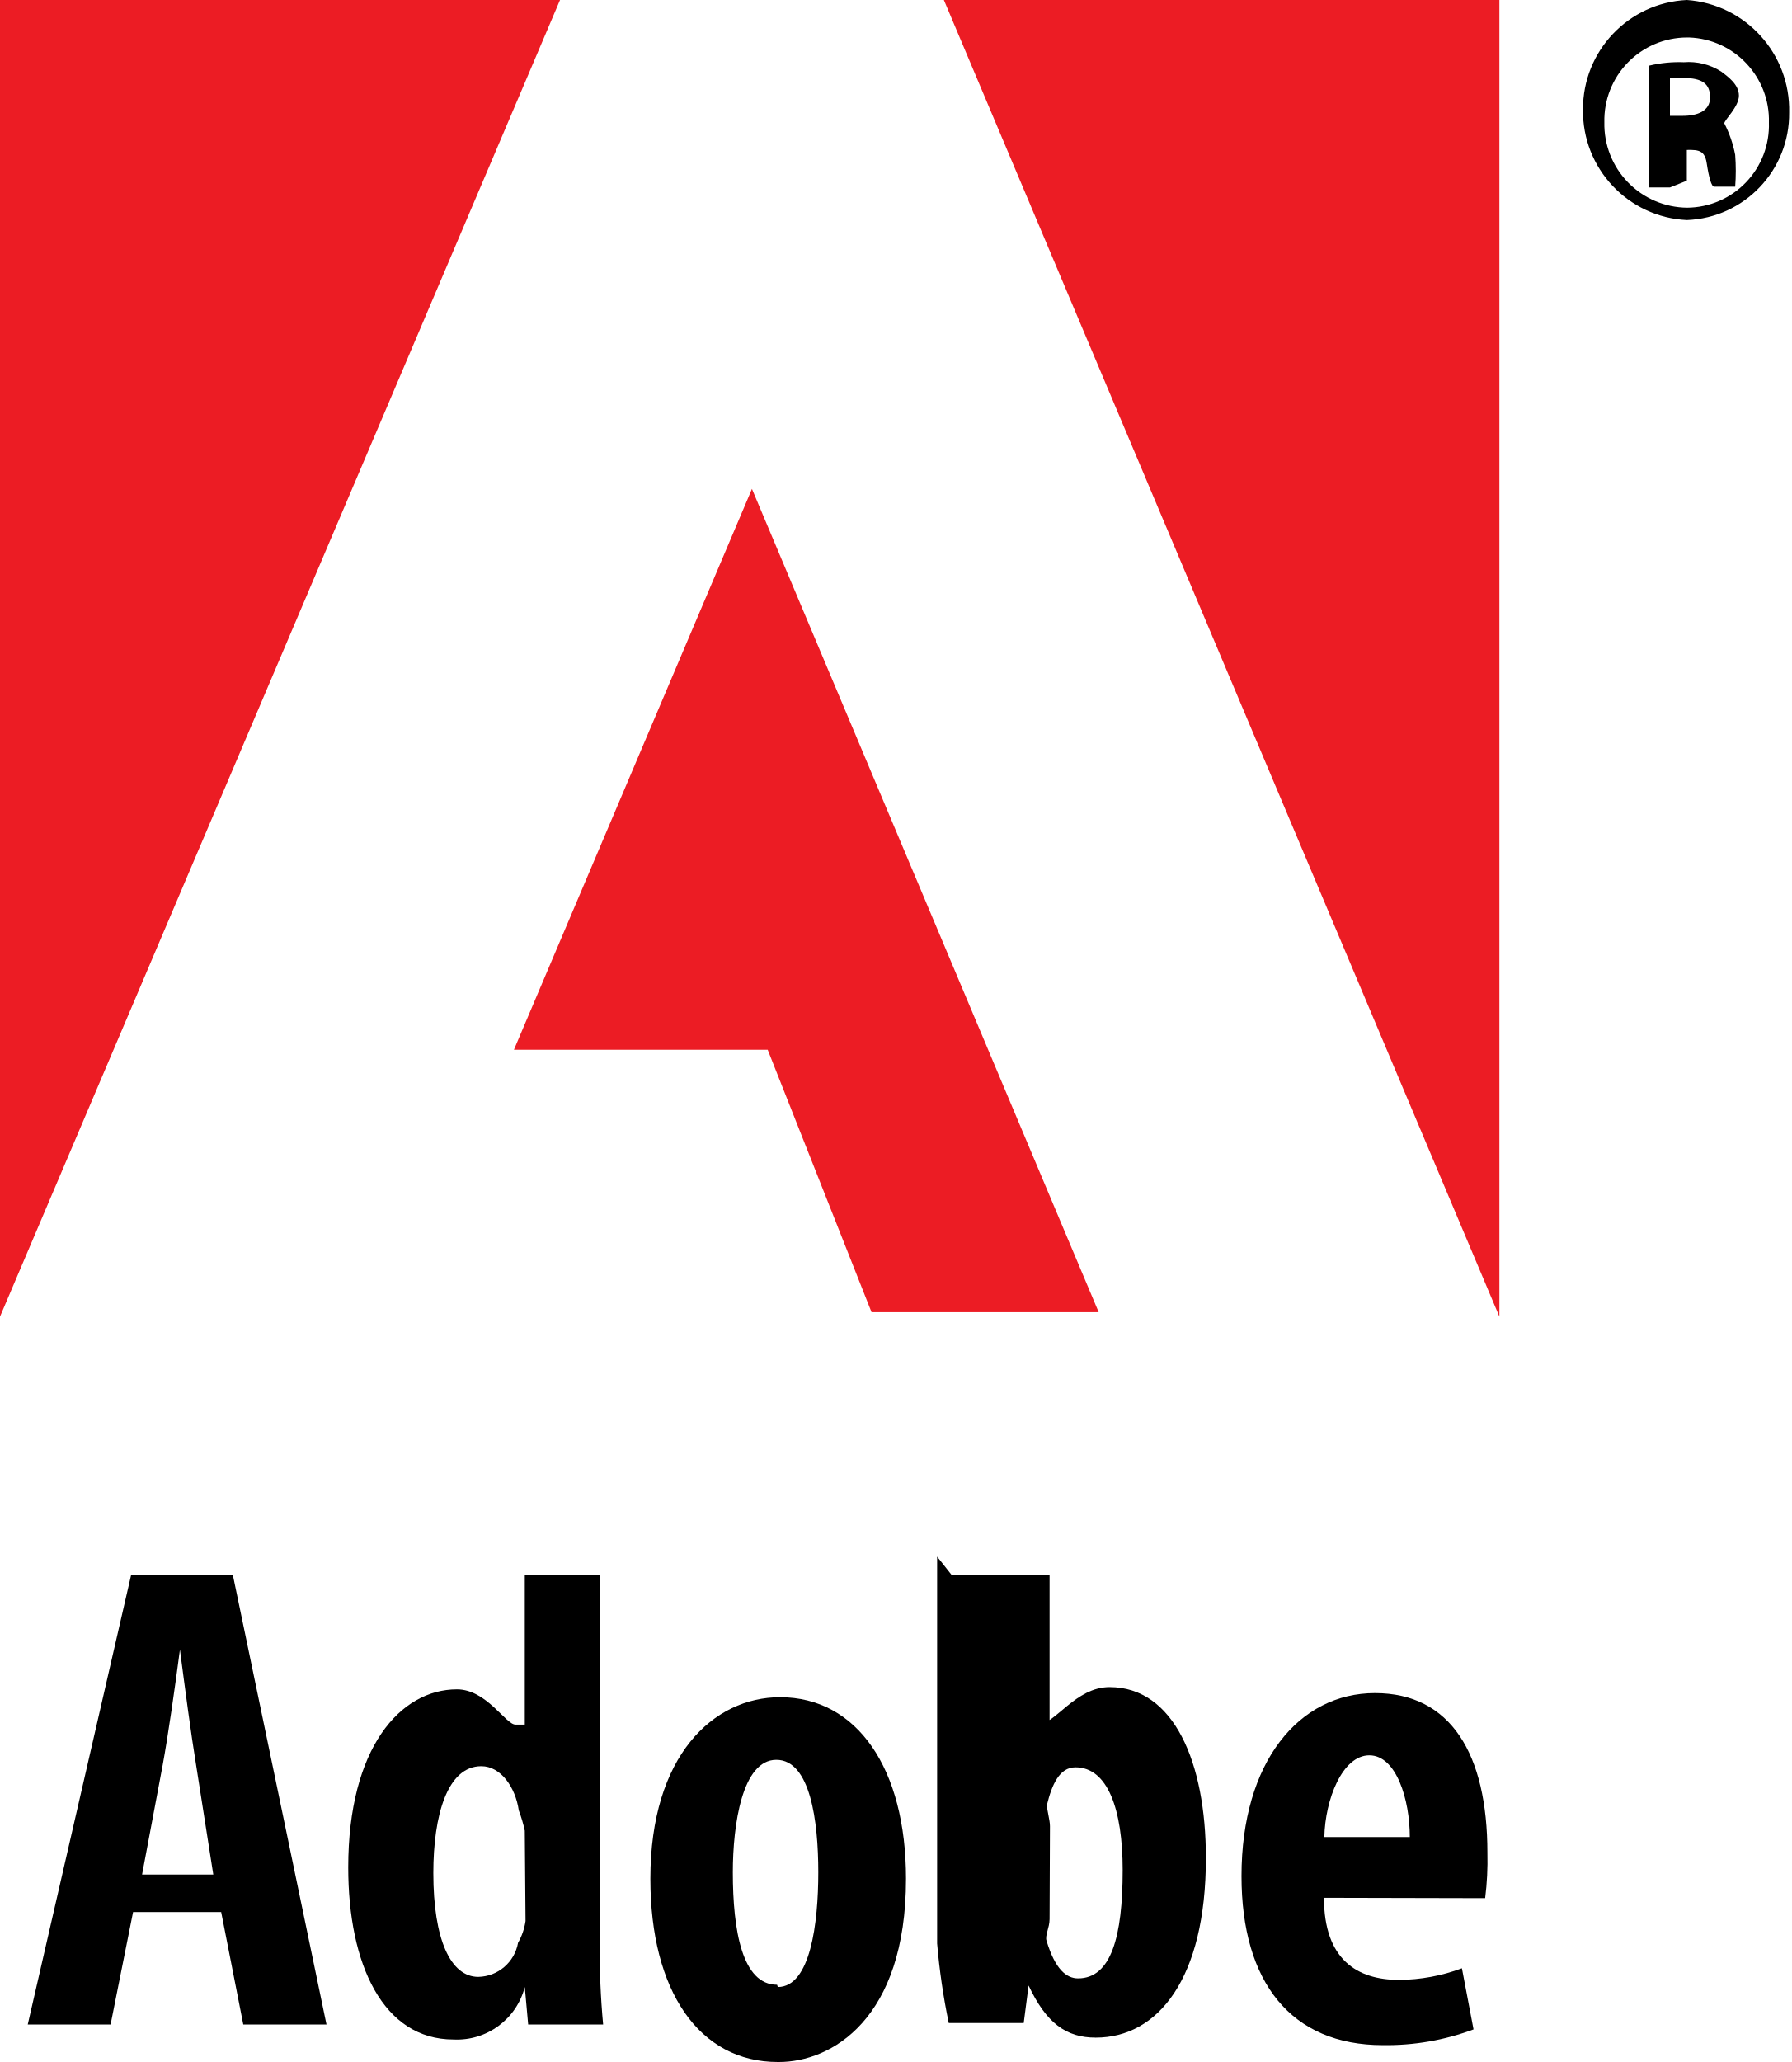
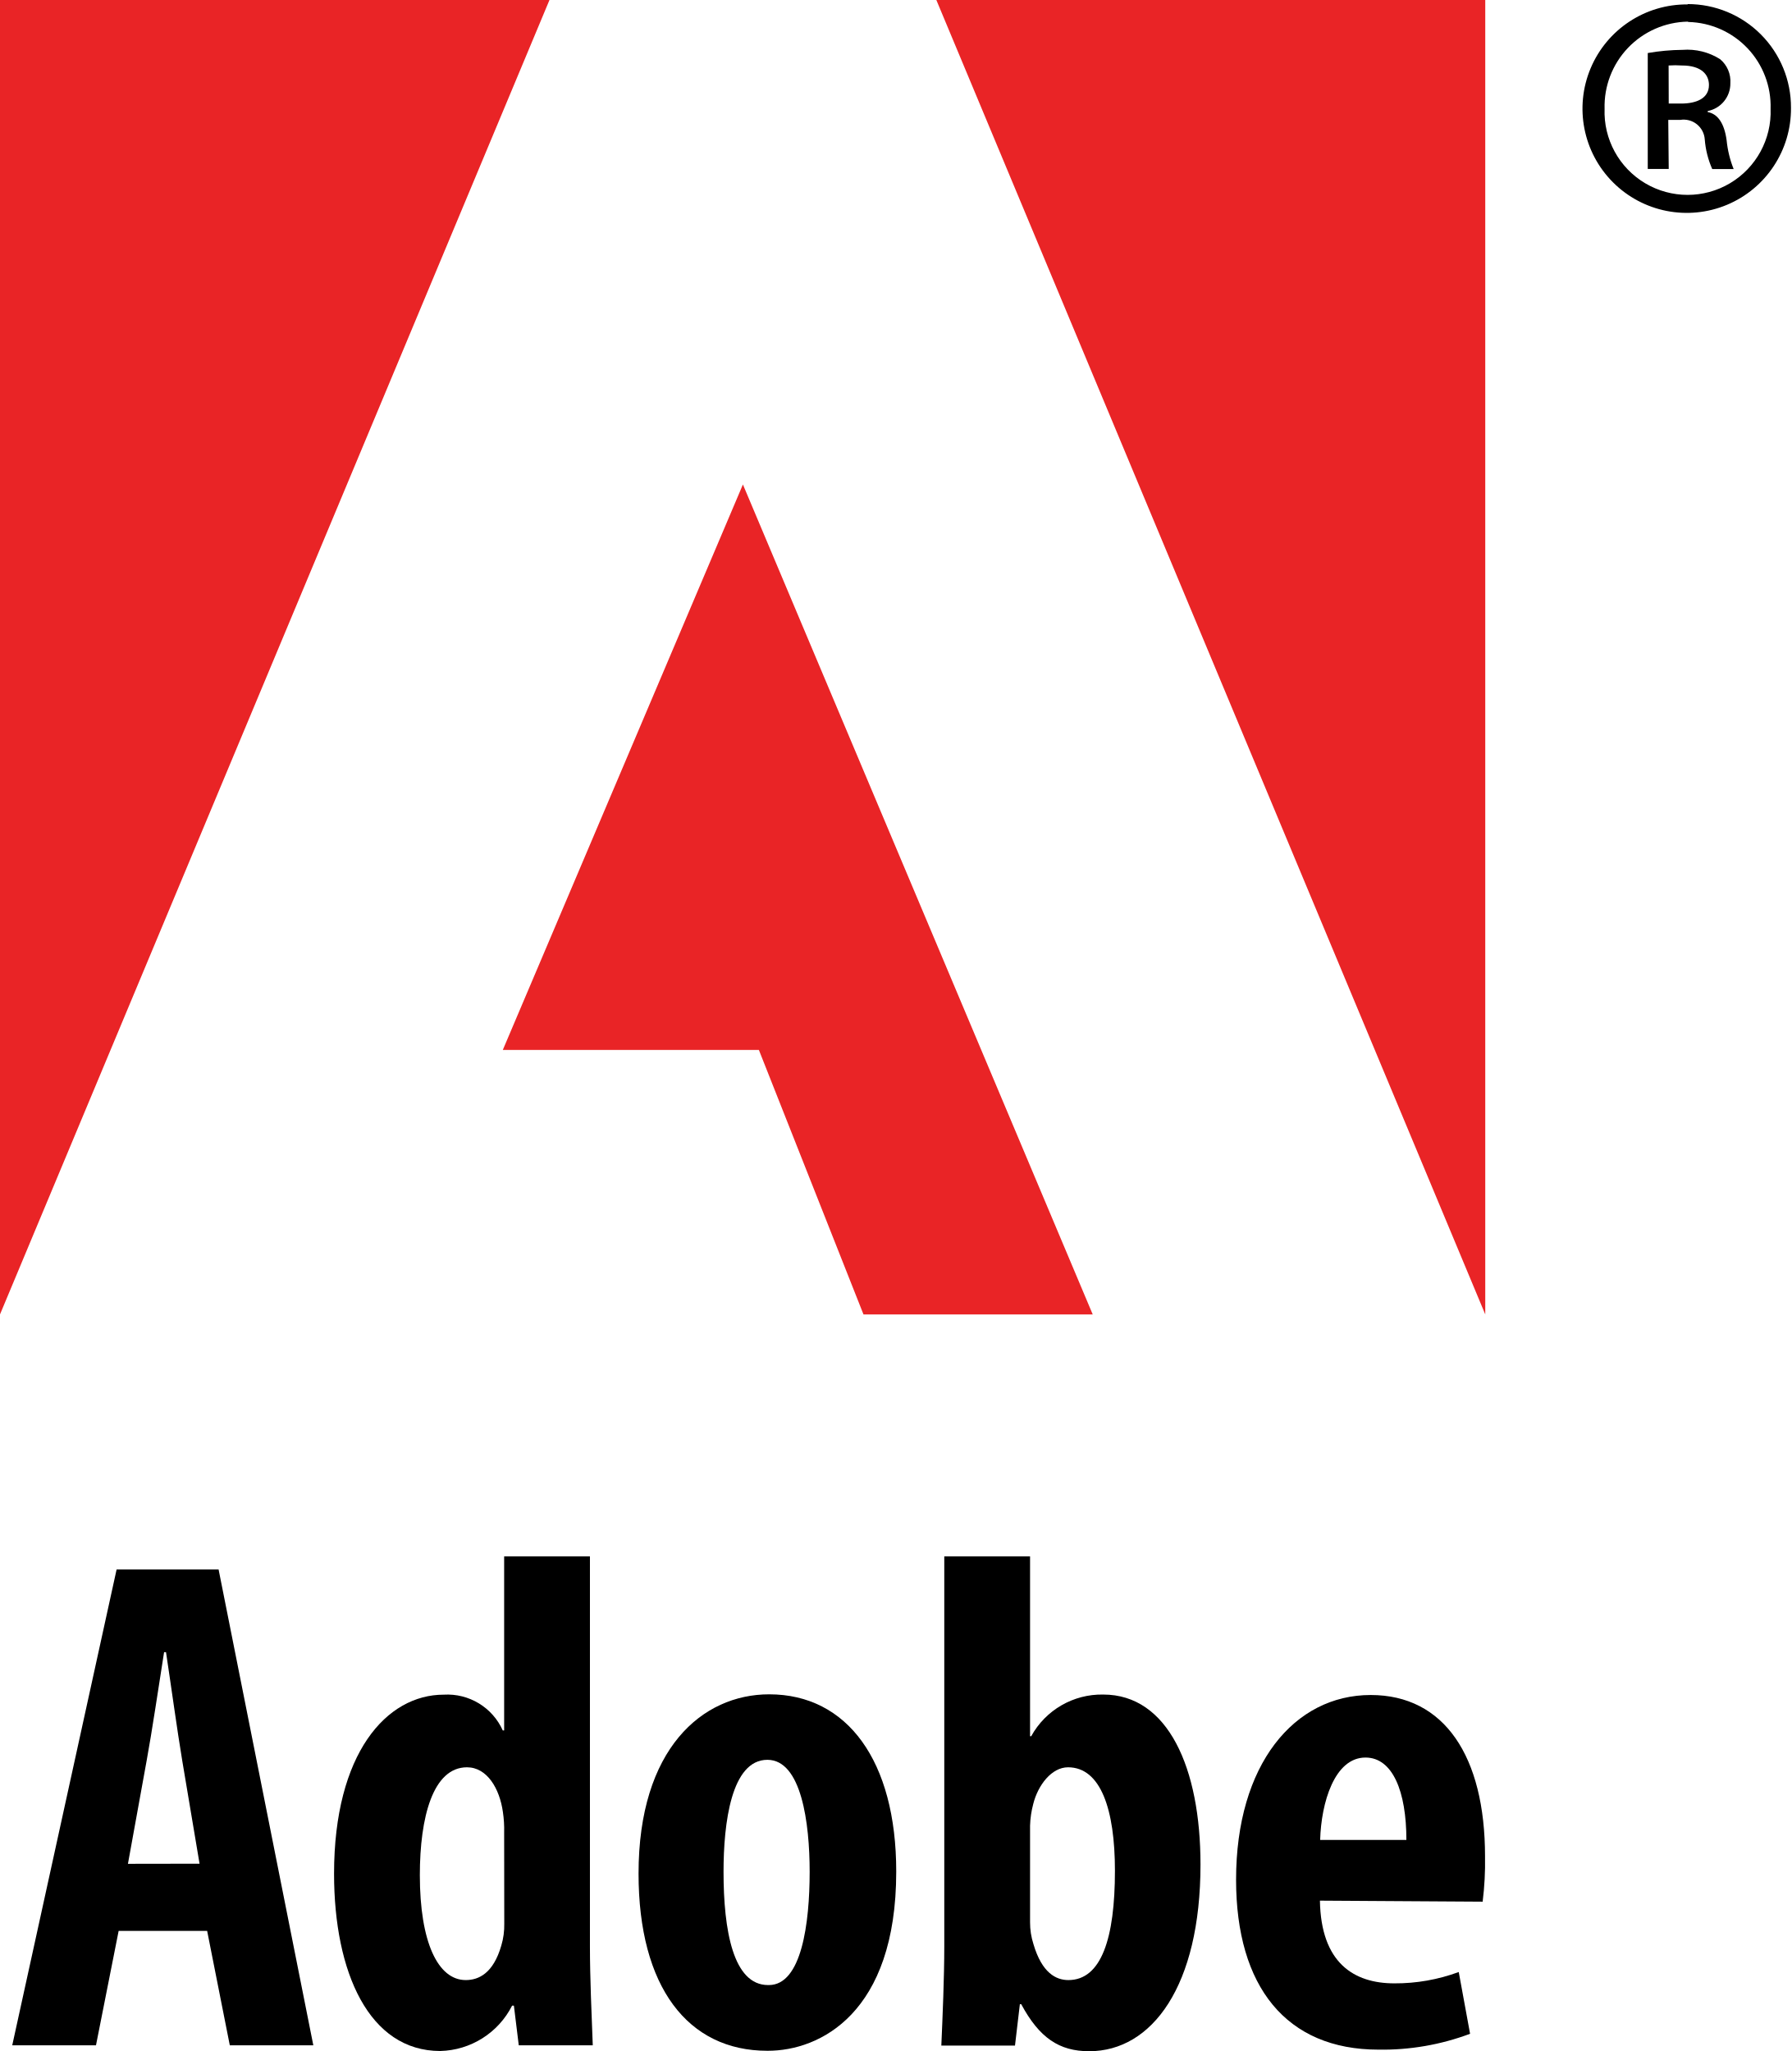
- <svg xmlns="http://www.w3.org/2000/svg" viewBox="0 0 47.79 55">
+ <svg xmlns="http://www.w3.org/2000/svg" viewBox="0 0 158.08 181.02">
  <defs>
-     <style>.cls-1{fill:#ec1c24;}</style>
+     <style>.cls-1{fill:#e92426;}</style>
  </defs>
  <g id="Layer_2" data-name="Layer 2">
    <g id="Layer_1-2" data-name="Layer 1">
-       <path d="M44.55,3.09h.33c.41,0,.74-.13.74-.49s-.2-.52-.71-.52h-.36v1Zm0,1.91H44V1.75a3.4,3.4,0,0,1,.92-.09,1.61,1.61,0,0,1,1,.25c.17.13.47.34.47.64S46,3.2,46,3.29v0a3.09,3.09,0,0,1,.29.84,5.63,5.63,0,0,1,0,.85h-.56c-.07,0-.14-.23-.2-.63S45.24,4,44.86,4H45v.82ZM45,1a2.21,2.21,0,0,0-2.2,2.26,2.23,2.23,0,0,0,2.21,2.28,2.2,2.2,0,0,0,2.18-2.27A2.21,2.21,0,0,0,45.06,1Zm0-1a2.94,2.94,0,0,1,2.73,3A2.84,2.84,0,0,1,45,5.87a2.91,2.91,0,0,1-2.77-2.95A2.91,2.91,0,0,1,45,0Z" />
-       <path d="M5.69,50l-.46-2.93C5.1,46.28,4.93,45,4.8,44h0c-.13,1-.32,2.32-.46,3.08L3.79,50ZM3.55,51l-.6,3H.74L3.5,42H6.21L8.71,54H6.49L5.9,51Z" />
-       <path d="M14,48.83a3.74,3.74,0,0,0-.16-.54c-.09-.62-.48-1.18-1-1.18-.91,0-1.28,1.32-1.28,2.85,0,1.77.46,2.77,1.2,2.77a1.1,1.1,0,0,0,1.06-.91,1.64,1.64,0,0,0,.2-.58ZM16,42v9.84A21,21,0,0,0,16.09,54h-2L14,53h0a1.87,1.87,0,0,1-1.9,1.4c-1.88,0-2.81-2-2.81-4.59,0-3.19,1.39-4.75,2.9-4.75.79,0,1.3.94,1.56.94H14V42Z" />
-       <path d="M20.75,53c.87,0,1.08-1.7,1.08-3.06s-.21-3-1.12-3-1.16,1.73-1.16,3c0,1.55.25,3,1.18,3Zm0,2c-2.09,0-3.4-1.88-3.4-4.89,0-3.28,1.68-4.84,3.46-4.84,2.06,0,3.36,1.91,3.36,4.84,0,3.76-2,4.89-3.39,4.89Z" />
-       <path d="M28,51.19c0,.23-.13.44-.08.58.23.76.53,1,.84,1,.88,0,1.19-1.11,1.19-2.89,0-1.62-.4-2.74-1.26-2.74-.43,0-.63.47-.76,1,0,.16.08.4.08.57ZM25.38,42H28v4h-.31c.45,0,1-1,1.91-1,1.71,0,2.57,2,2.57,4.56,0,3.22-1.28,4.79-2.94,4.79-.79,0-1.32-.39-1.79-1.39h0l-.13,1H25.31A17.83,17.83,0,0,1,25,51.84V41.52Z" />
-       <path d="M37.61,49c0-1-.36-2.18-1.08-2.18S35.35,48,35.33,49Zm-2.29,1.62c0,1.65.89,2.19,2,2.19A4.85,4.85,0,0,0,39,52.5l.31,1.63a6.63,6.63,0,0,1-2.42.42c-2.44,0-3.77-1.67-3.77-4.51,0-3.05,1.54-4.88,3.56-4.88s3,1.62,3,4.26a8.11,8.11,0,0,1-.06,1.21Z" />
-       <polygon class="cls-1" points="25.18 0 40 0 40 35.12 25.18 0" />
-       <polygon class="cls-1" points="14.94 0 0 0 0 35.12 14.94 0" />
-       <polygon class="cls-1" points="20.06 13.04 29.31 35 23.25 35 20.48 28 13.71 28 20.06 13.04" />
+       <path d="M147.26,9.14h1.09c1.35,0,2.46-.45,2.46-1.64,0-.9-.65-1.72-2.38-1.72a8.45,8.45,0,0,0-1.18,0Zm0,5.77h-1.85V4.68a18.8,18.8,0,0,1,3.07-.28,5.42,5.42,0,0,1,3.31.82,2.54,2.54,0,0,1,.91,2.13,2.47,2.47,0,0,1-2,2.45v.09c.89.16,1.47,1,1.67,2.49a9.23,9.23,0,0,0,.62,2.54h-1.89a8,8,0,0,1-.66-2.62,1.87,1.87,0,0,0-2.16-1.72h-1.06Zm1.67-13A7.48,7.48,0,0,0,141.6,9.6a7.33,7.33,0,1,0,14.65,0A7.44,7.44,0,0,0,149,1.94Zm0-1.55a9.11,9.11,0,0,1,9.12,9.16A9.2,9.2,0,1,1,148.93.39Z" />
+       <path d="M17.61,164.49l-1.53-9.11c-.44-2.63-1-6.73-1.43-9.56h-.17c-.45,2.86-1.08,7.08-1.54,9.58l-1.65,9.1Zm-7.14,5.93-2,10.1H1.08l9.21-42h9l8.36,42H20.28l-2-10.1Z" />
+       <path d="M44.49,161.74a10.4,10.4,0,0,0-.11-1.81c-.29-2.08-1.4-3.95-3.17-3.95-3,0-4.16,4.39-4.16,9.52,0,5.9,1.59,9.26,4.05,9.26,1.13,0,2.43-.58,3.14-3.05a6.3,6.3,0,0,0,.26-1.93Zm7.57-24.37v34.44c0,2.73.15,6.09.25,8.71H45.78l-.43-3.5h-.16a7.3,7.3,0,0,1-6.34,4c-6.27,0-9.37-6.92-9.37-15.65,0-10.63,4.63-15.8,9.68-15.8a5.36,5.36,0,0,1,5.21,3.16h.12V137.37Z" />
+       <path d="M67.85,175.2c2.89,0,3.6-5.45,3.6-10,0-4.29-.72-9.88-3.73-9.88-3.19,0-3.87,5.59-3.87,9.88,0,5.18.85,10,3.93,10ZM67.71,181c-7,0-11.36-5.62-11.36-15.64,0-11,5.61-15.82,11.53-15.82,6.89,0,11.21,5.88,11.21,15.64,0,12.54-6.77,15.82-11.32,15.82Z" />
+       <path d="M90.9,169.65a6.21,6.21,0,0,0,.3,1.94c.75,2.55,2,3.17,3.08,3.17,2.92,0,4.11-3.71,4.11-9.65,0-5.4-1.25-9.13-4.14-9.13-1.44,0-2.65,1.56-3.07,3.24a8.35,8.35,0,0,0-.28,1.91Zm-7.57-32.28H90.9v15.87H91a7.1,7.1,0,0,1,6.36-3.68c5.72,0,8.58,6.49,8.58,15,0,10.73-4.28,16.48-9.82,16.48-2.65,0-4.4-1.18-6-4.15H90l-.43,3.65h-6.5c.11-2.53.26-6,.26-8.71Z" />
+       <path d="M124.11,162.39c0-4.28-1.21-7.27-3.61-7.27-2.74,0-3.91,4-4,7.27Zm-7.63,5.36c.09,5.5,3,7.3,6.57,7.3a16.17,16.17,0,0,0,5.68-1l1,5.45a22,22,0,0,1-8.08,1.4c-8.13,0-12.57-5.55-12.57-15,0-10.18,5.14-16.3,11.88-16.3,6.5,0,10.09,5.41,10.09,14.24a28.11,28.11,0,0,1-.21,4Z" />
+       <polygon class="cls-1" points="82.63 0 131.07 0 131.07 116.01 82.63 0" />
+       <polygon class="cls-1" points="48.49 0 0 0 0 116.01 48.49 0" />
+       <polygon class="cls-1" points="65.56 42.76 96.43 116.01 76.2 116.01 66.97 92.67 44.37 92.67 65.56 42.76" />
    </g>
  </g>
</svg>
